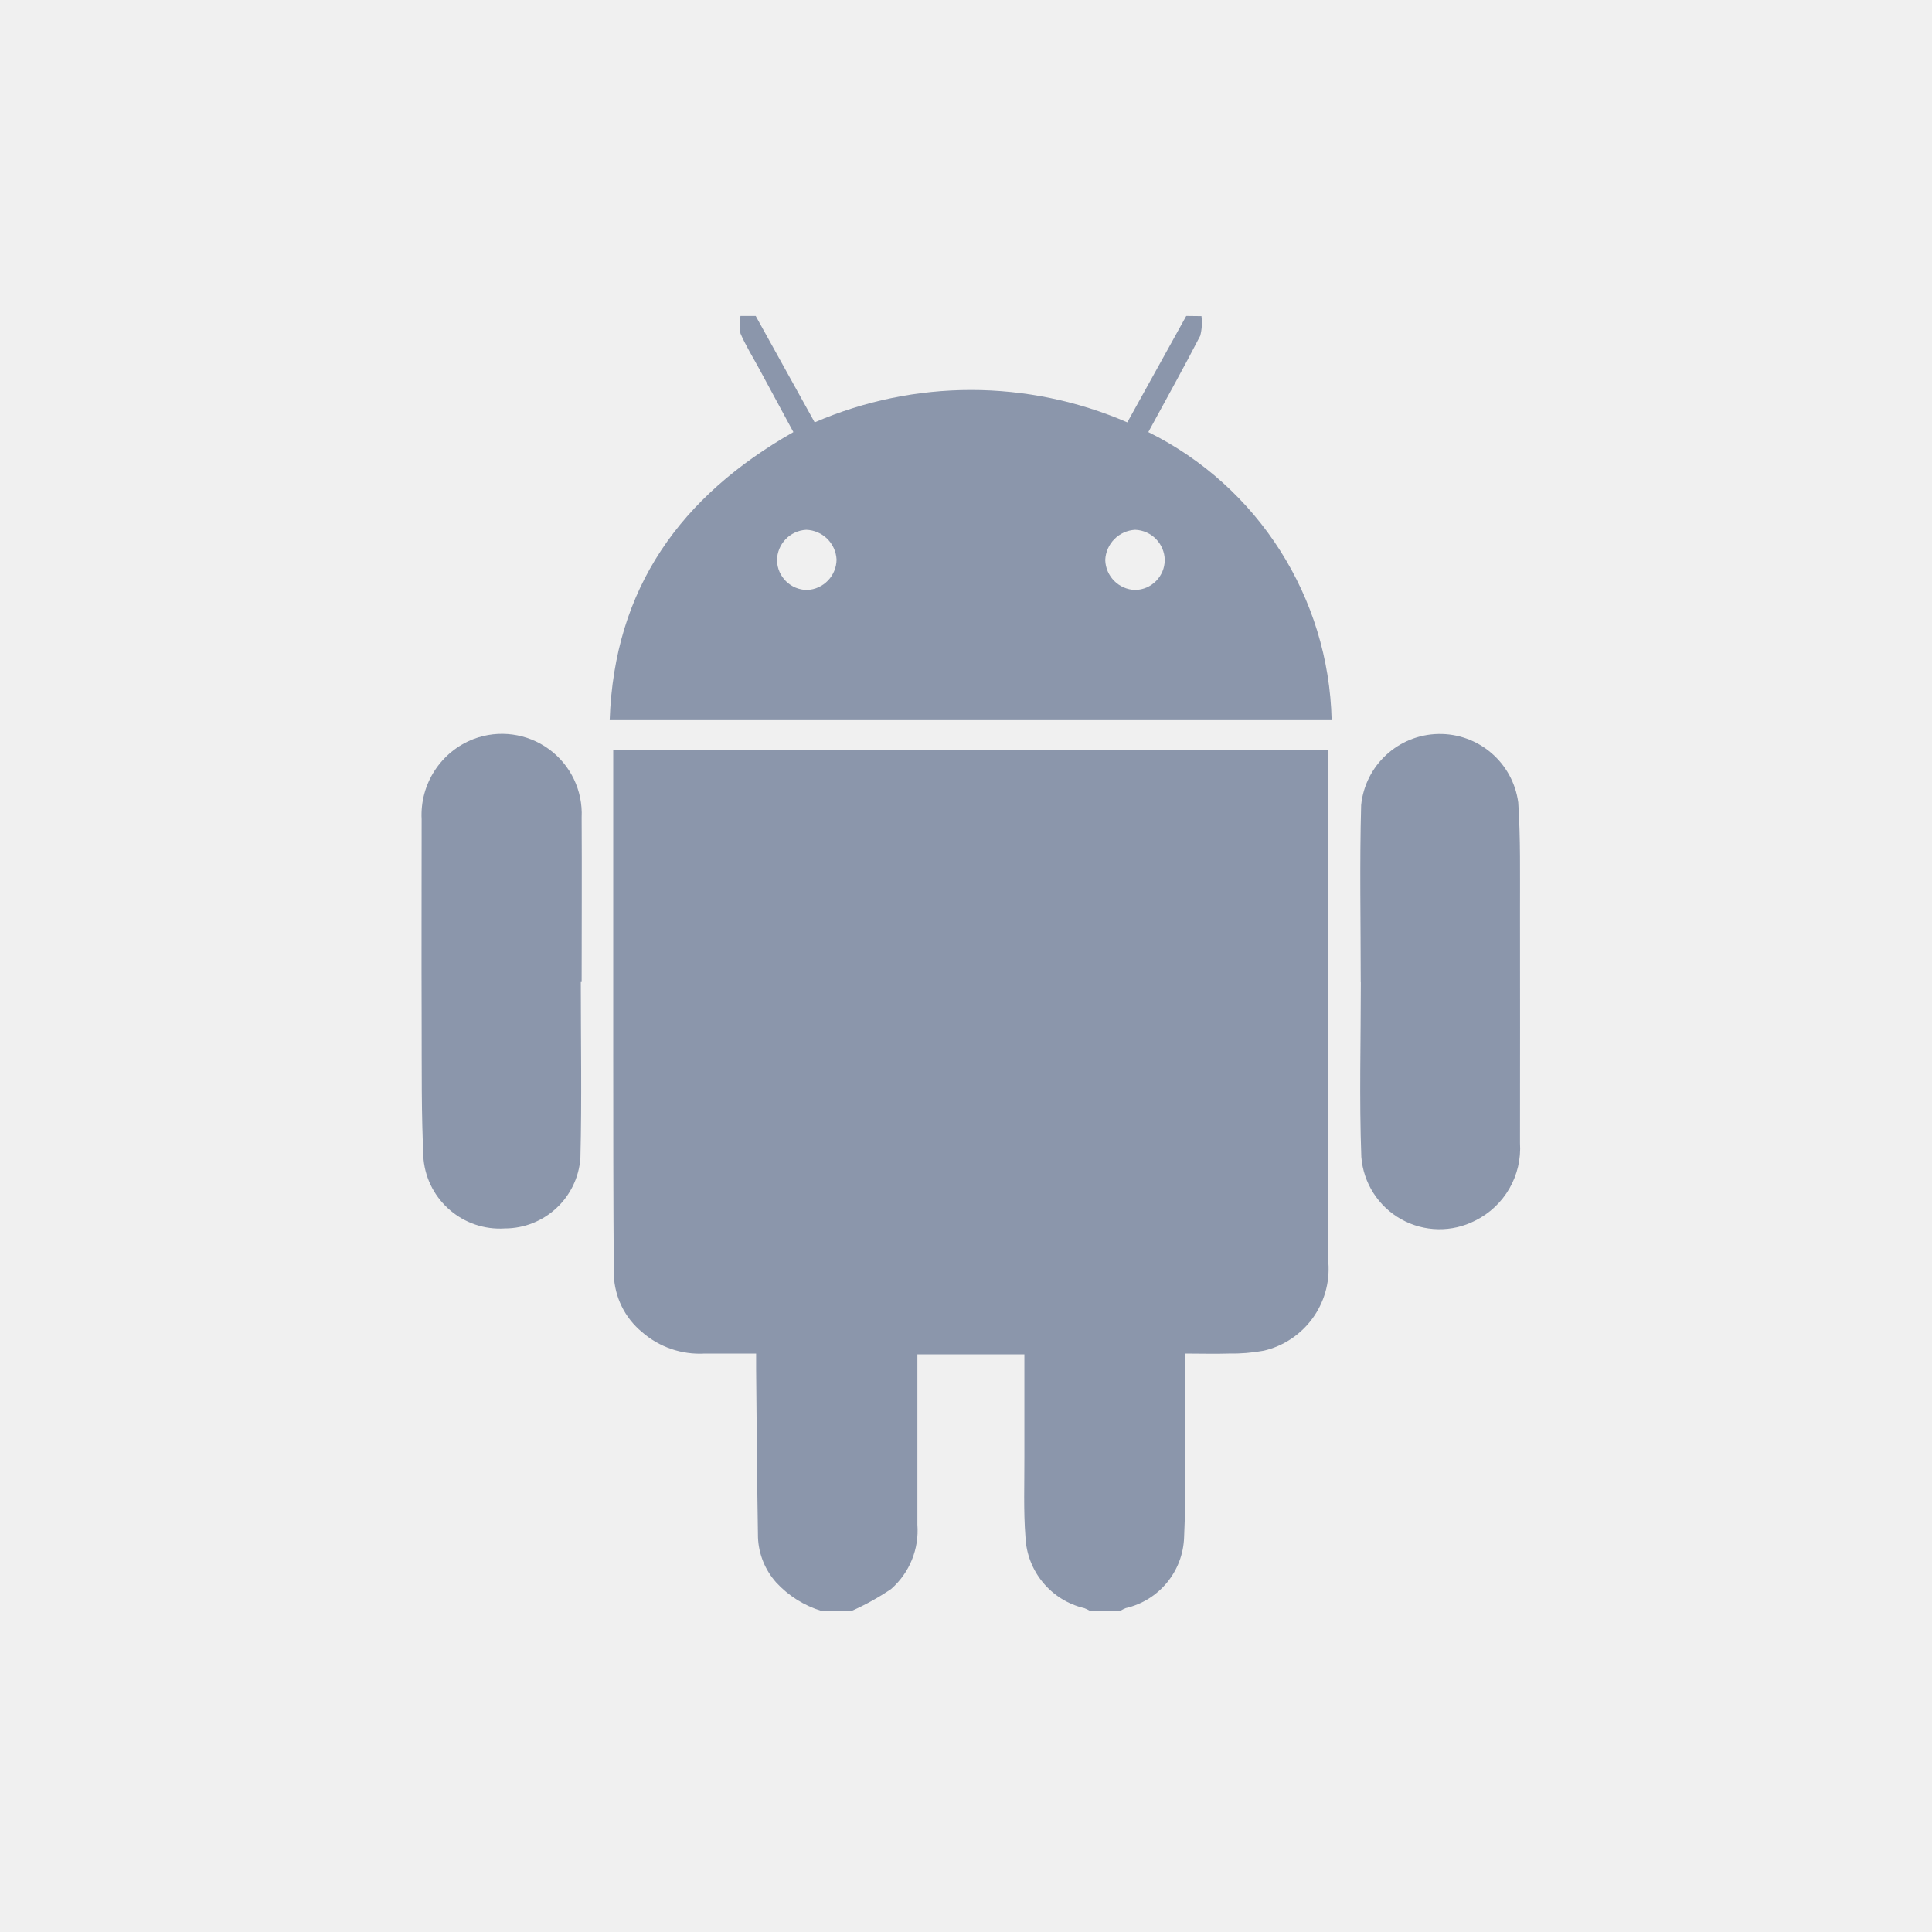
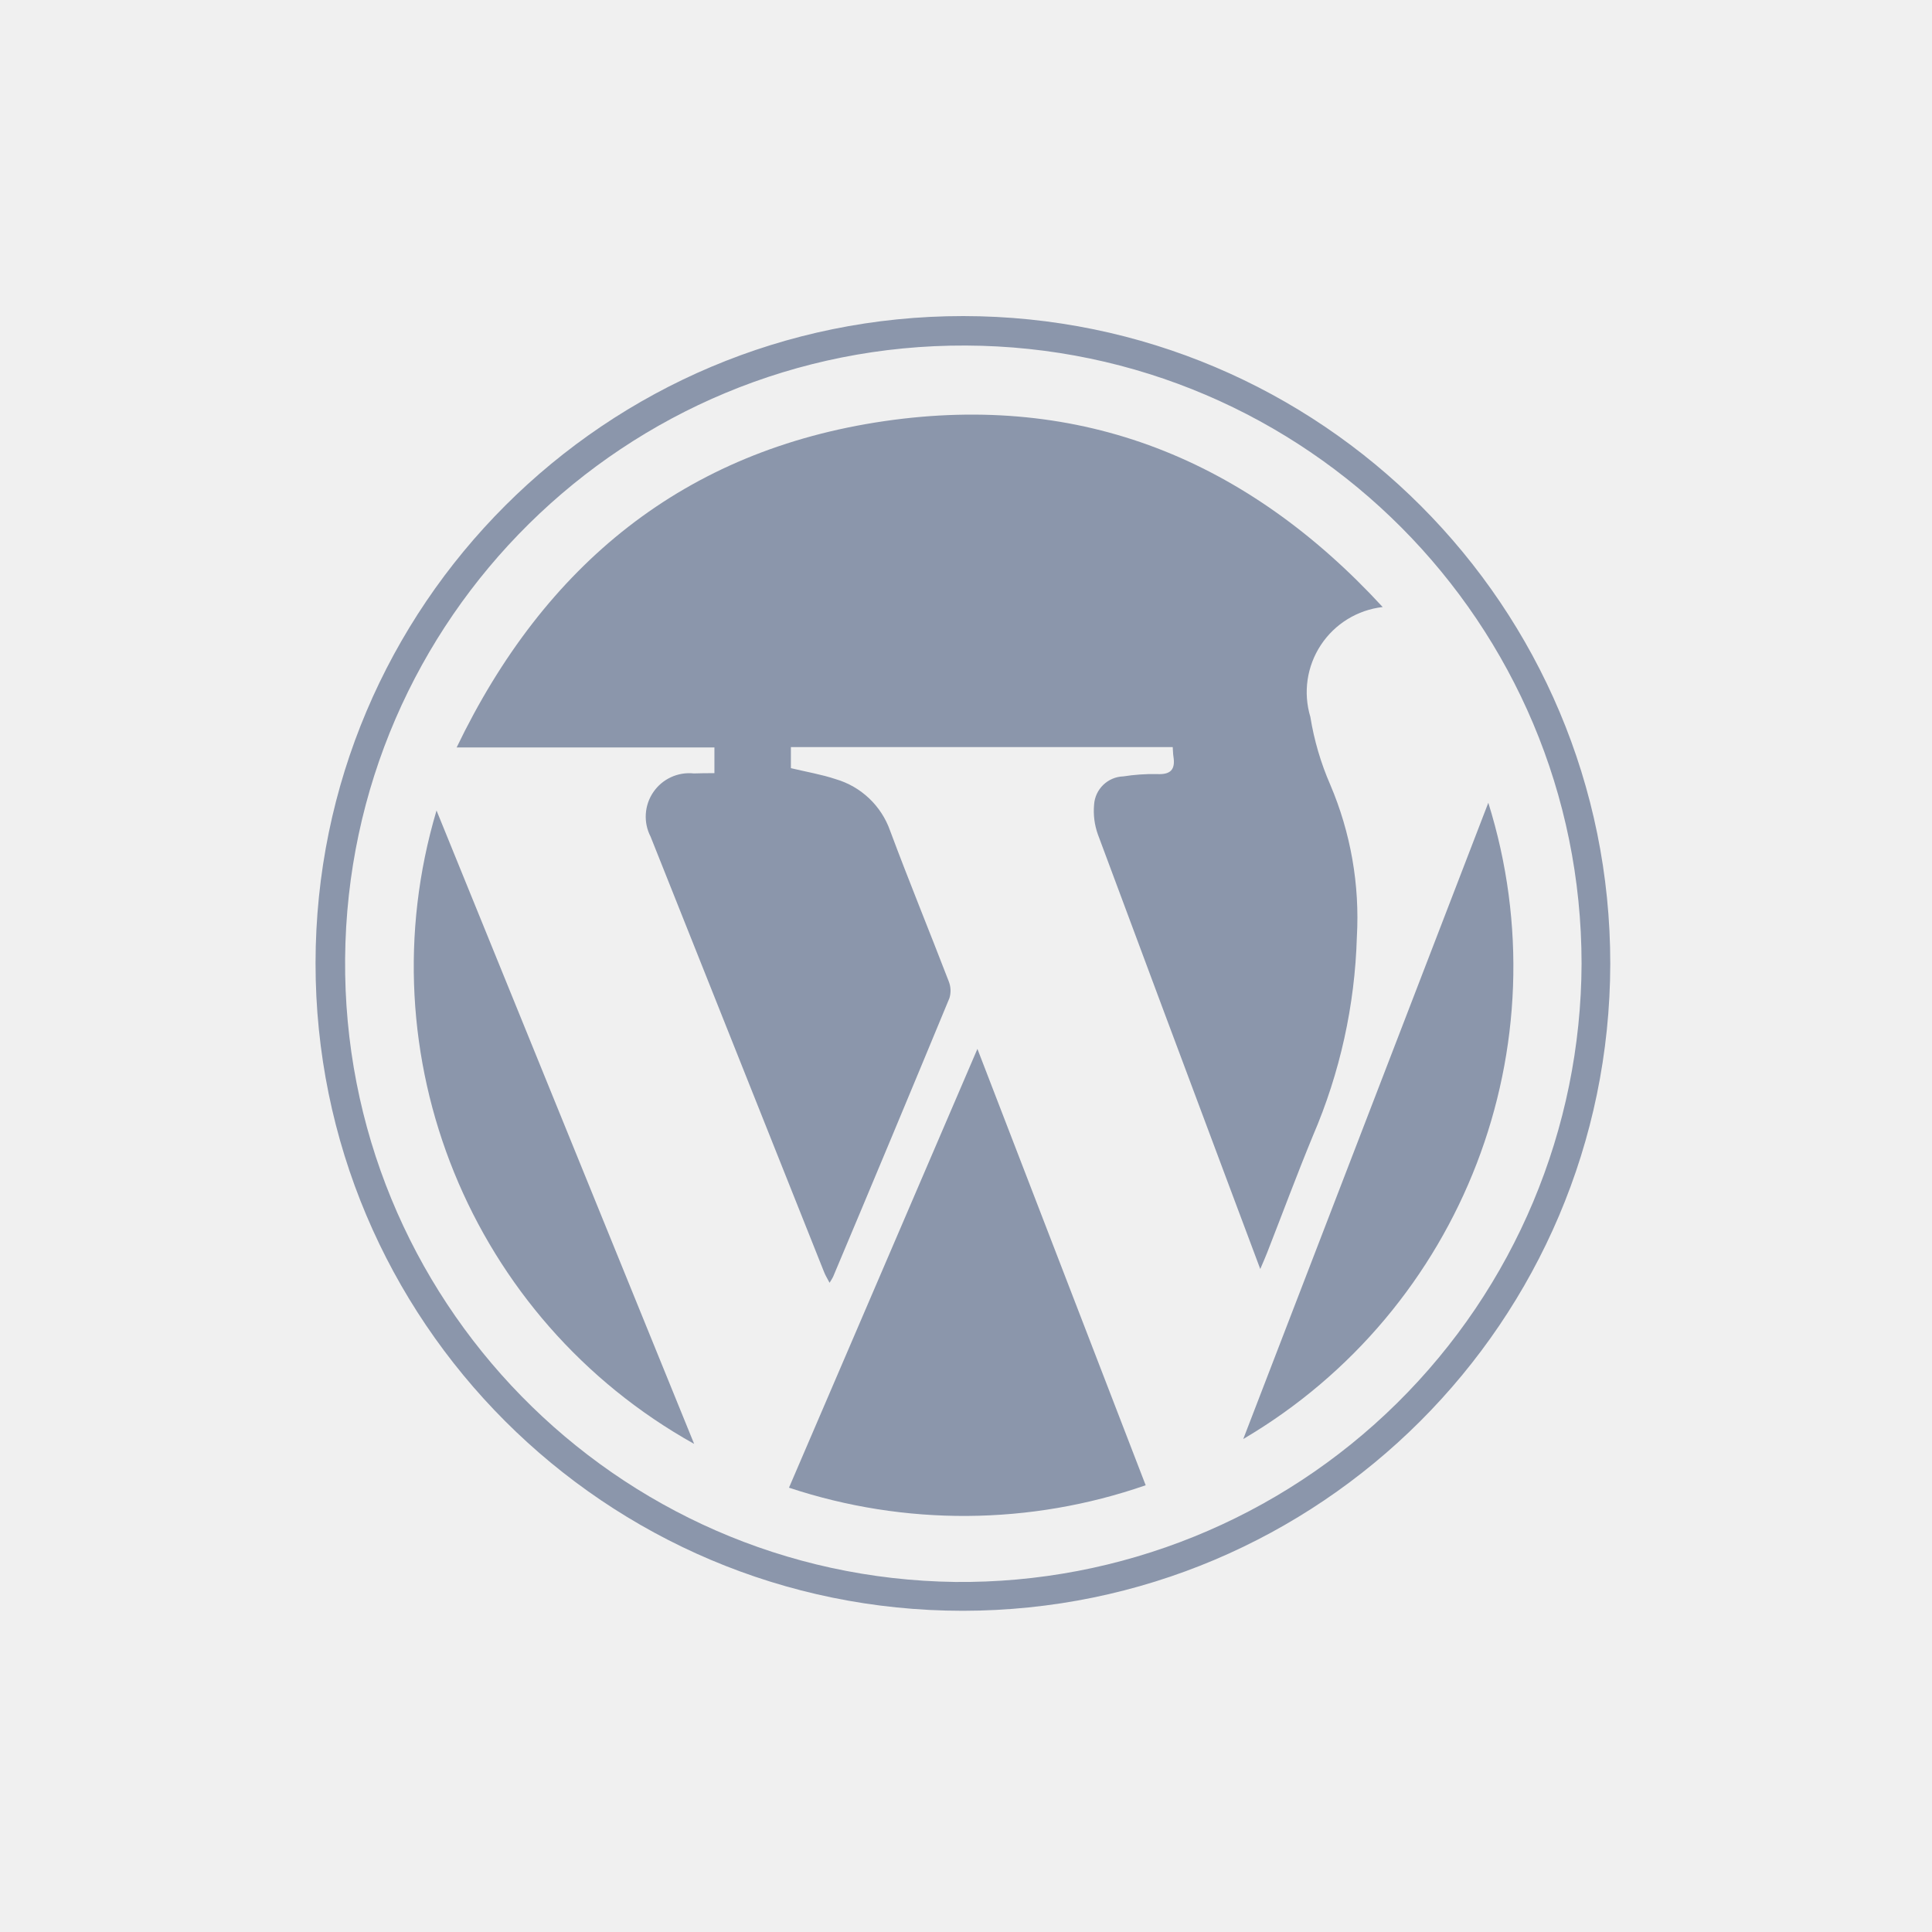
<svg xmlns="http://www.w3.org/2000/svg" width="55" height="55" viewBox="0 0 55 55">
  <defs>
    <style>.a{fill:#fff;opacity:0;}.b{fill:#8b96ab;}</style>
  </defs>
-   <g transform="translate(-1254 -1270)">
-     <rect class="a" width="55" height="55" transform="translate(1254 1270)" />
-     <g transform="translate(1266 1279)">
-       <path class="b" d="M1172.564,370.69a2.907,2.907,0,0,1-1.285-.81,2.046,2.046,0,0,1-.517-1.276c-.027-1.6-.037-3.2-.053-4.793,0-.13,0-.261,0-.446-.508,0-.984,0-1.459,0a2.493,2.493,0,0,1-1.792-.614,2.209,2.209,0,0,1-.8-1.632c-.017-2.127-.016-4.253-.017-6.38q0-3.965,0-7.93v-.635H1187c0,.455,0,.9,0,1.337q0,6.633,0,13.265a2.39,2.39,0,0,1-1.841,2.508,5.039,5.039,0,0,1-1,.081c-.394.013-.788,0-1.229,0,0,.491,0,.945,0,1.4-.007,1.273.022,2.548-.037,3.819a2.141,2.141,0,0,1-1.661,2.027,1.135,1.135,0,0,0-.155.077h-.866a1.154,1.154,0,0,0-.157-.075,2.175,2.175,0,0,1-1.677-2.019c-.06-.765-.028-1.537-.031-2.306,0-.96,0-1.919,0-2.9H1175.3v.411q0,2.218,0,4.435a2.213,2.213,0,0,1-.75,1.836,7.179,7.179,0,0,1-1.117.619Z" transform="translate(-1161.184 -333.832)" />
-       <path class="b" d="M1182.1,175.065a1.462,1.462,0,0,1-.035.559c-.473.916-.975,1.816-1.478,2.742a9.392,9.392,0,0,1,5.219,8.2h-20.553c.132-3.769,2.024-6.375,5.23-8.2l-.984-1.821c-.177-.327-.376-.645-.522-.985a1.321,1.321,0,0,1,0-.5h.433l1.679,3.029a11.2,11.2,0,0,1,8.9,0l1.678-3.029Zm-1.889,7.795a.857.857,0,0,0,.844-.853.875.875,0,0,0-.842-.86.9.9,0,0,0-.852.859A.878.878,0,0,0,1180.208,182.86Zm-9.336,0a.877.877,0,0,0,.837-.867.893.893,0,0,0-.864-.846.878.878,0,0,0-.831.873A.86.86,0,0,0,1170.872,182.86Z" transform="translate(-1159.897 -175.065)" />
-       <path class="b" d="M1461.5,347.064c0-1.681-.034-3.363.012-5.043a2.252,2.252,0,0,1,4.472-.076c.068,1.028.048,2.063.05,3.1.005,2.2,0,4.4,0,6.593a2.3,2.3,0,0,1-1.272,2.211,2.232,2.232,0,0,1-3.245-1.811c-.061-1.655-.014-3.314-.014-4.971Z" transform="translate(-1434.763 -328.102)" />
-       <path class="b" d="M1095.589,347.027c0,1.669.031,3.338-.011,5.006a2.159,2.159,0,0,1-2.153,2.009,2.184,2.184,0,0,1-2.312-1.957c-.067-1.305-.05-2.616-.055-3.924-.007-1.921,0-3.843,0-5.764a2.32,2.32,0,0,1,1.48-2.288,2.273,2.273,0,0,1,3.075,2.235c.009,1.561,0,3.122,0,4.683Z" transform="translate(-1091.055 -328.071)" />
+   <g transform="translate(-1404 -1270)">
+     <rect class="a" width="55" height="55" transform="translate(1404 1270)" />
+     <g transform="translate(1413 1279)">
+       <path class="b" d="M1015.774,295.9a18.429,18.429,0,1,1,18.434-18.414A18.449,18.449,0,0,1,1015.774,295.9Zm17.617-18.421a17.6,17.6,0,1,0-17.828,17.6A17.659,17.659,0,0,0,1033.391,277.481Z" transform="translate(-997.367 -259.044)" />
+       <path class="b" d="M1055.1,304.574v-.732h-7.338c2.5-5.2,6.479-8.46,12.18-9.29,5.614-.818,10.321,1.1,14.182,5.293a2.44,2.44,0,0,0-2.059,3.128,8.022,8.022,0,0,0,.567,1.931,9.645,9.645,0,0,1,.757,4.334,15.449,15.449,0,0,1-1.25,5.656c-.454,1.1-.867,2.214-1.3,3.321-.052.133-.109.265-.2.475l-.922-2.461q-1.856-4.953-3.7-9.909a1.98,1.98,0,0,1-.109-.845.862.862,0,0,1,.835-.809,5.49,5.49,0,0,1,.947-.066c.386.022.539-.116.477-.5-.012-.078-.012-.157-.02-.268h-10.87v.6c.439.105.869.177,1.277.313a2.339,2.339,0,0,1,1.548,1.469c.535,1.435,1.117,2.853,1.667,4.283a.718.718,0,0,1,.021.482q-1.643,3.972-3.312,7.934a1.921,1.921,0,0,1-.1.169c-.064-.124-.118-.208-.154-.3q-2.472-6.2-4.941-12.4a1.238,1.238,0,0,1,1.231-1.8C1054.7,304.576,1054.884,304.574,1055.1,304.574Z" transform="translate(-1043.762 -291.564)" />
+       <path class="b" d="M1177.115,534.3a15.783,15.783,0,0,1-10.154.069l5.364-12.491Z" transform="translate(-1153.5 -501.018)" />
+       <path class="b" d="M1040.358,454.372a15.566,15.566,0,0,1-7.334-18.032Z" transform="translate(-1029.597 -422.267)" />
+       <path class="b" d="M1329.884,451.687l6.976-18.113A15.611,15.611,0,0,1,1329.884,451.687Z" transform="translate(-1303.491 -419.721)" />
    </g>
  </g>
</svg>
